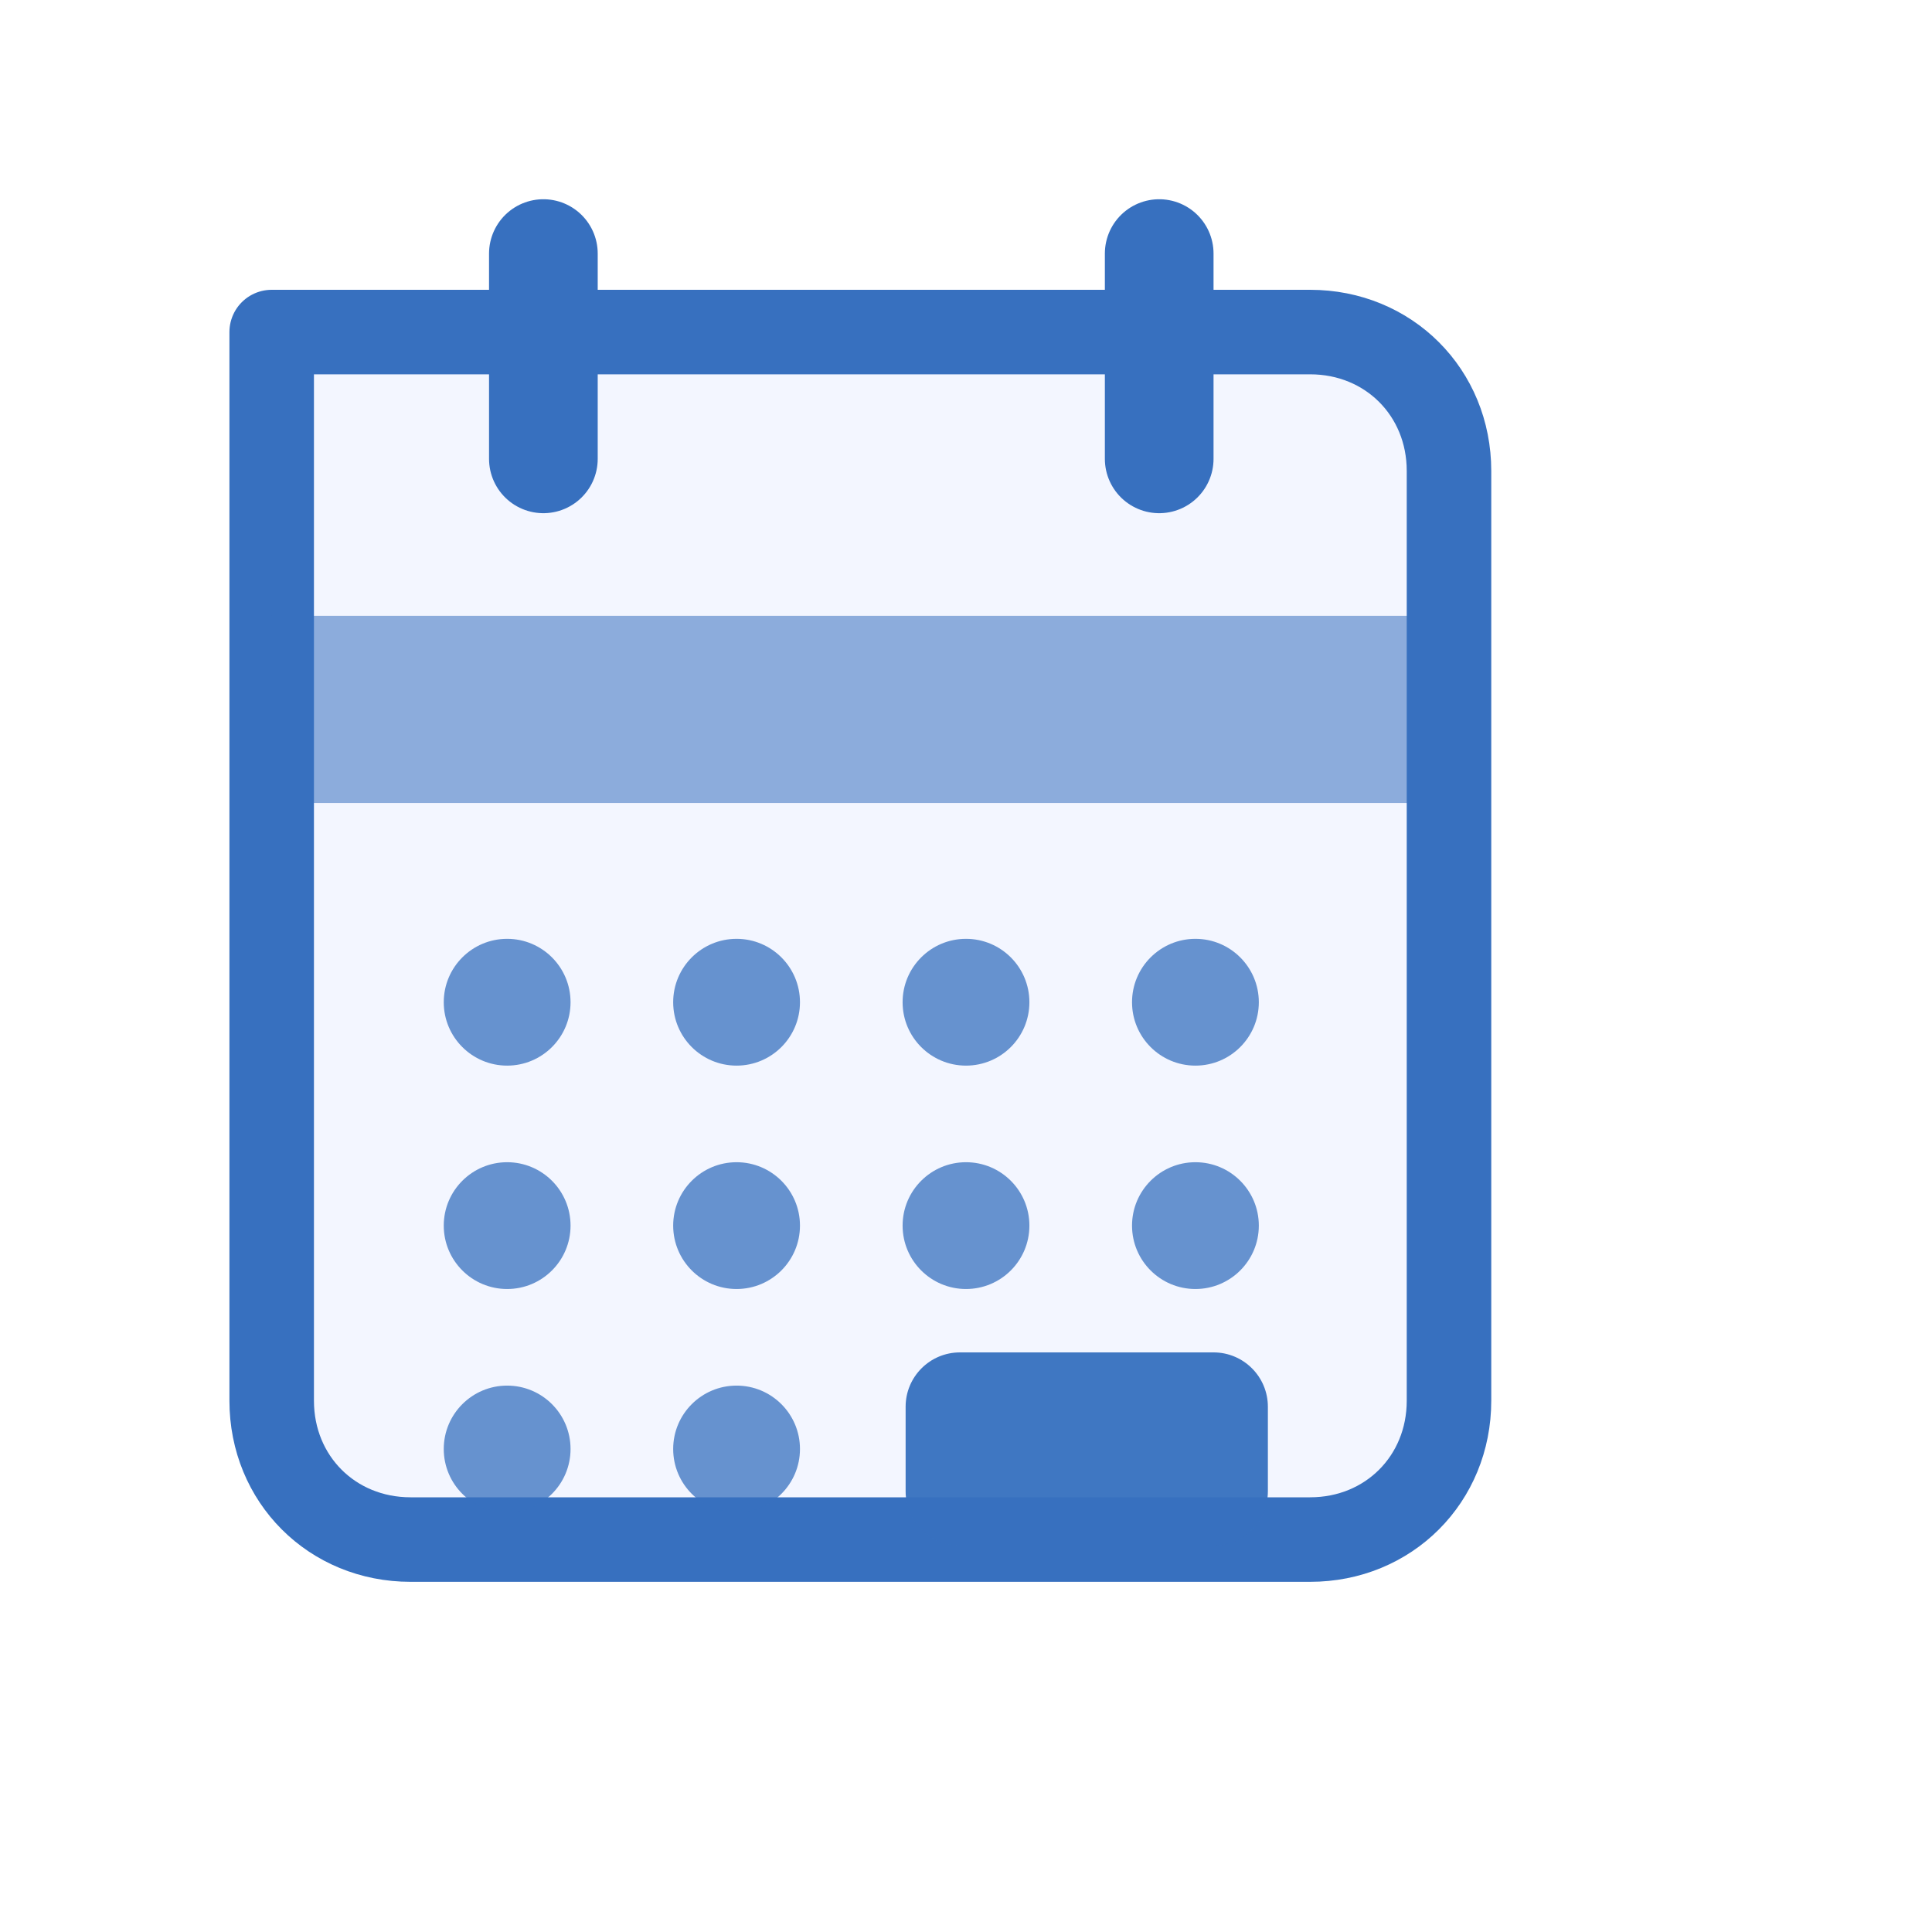
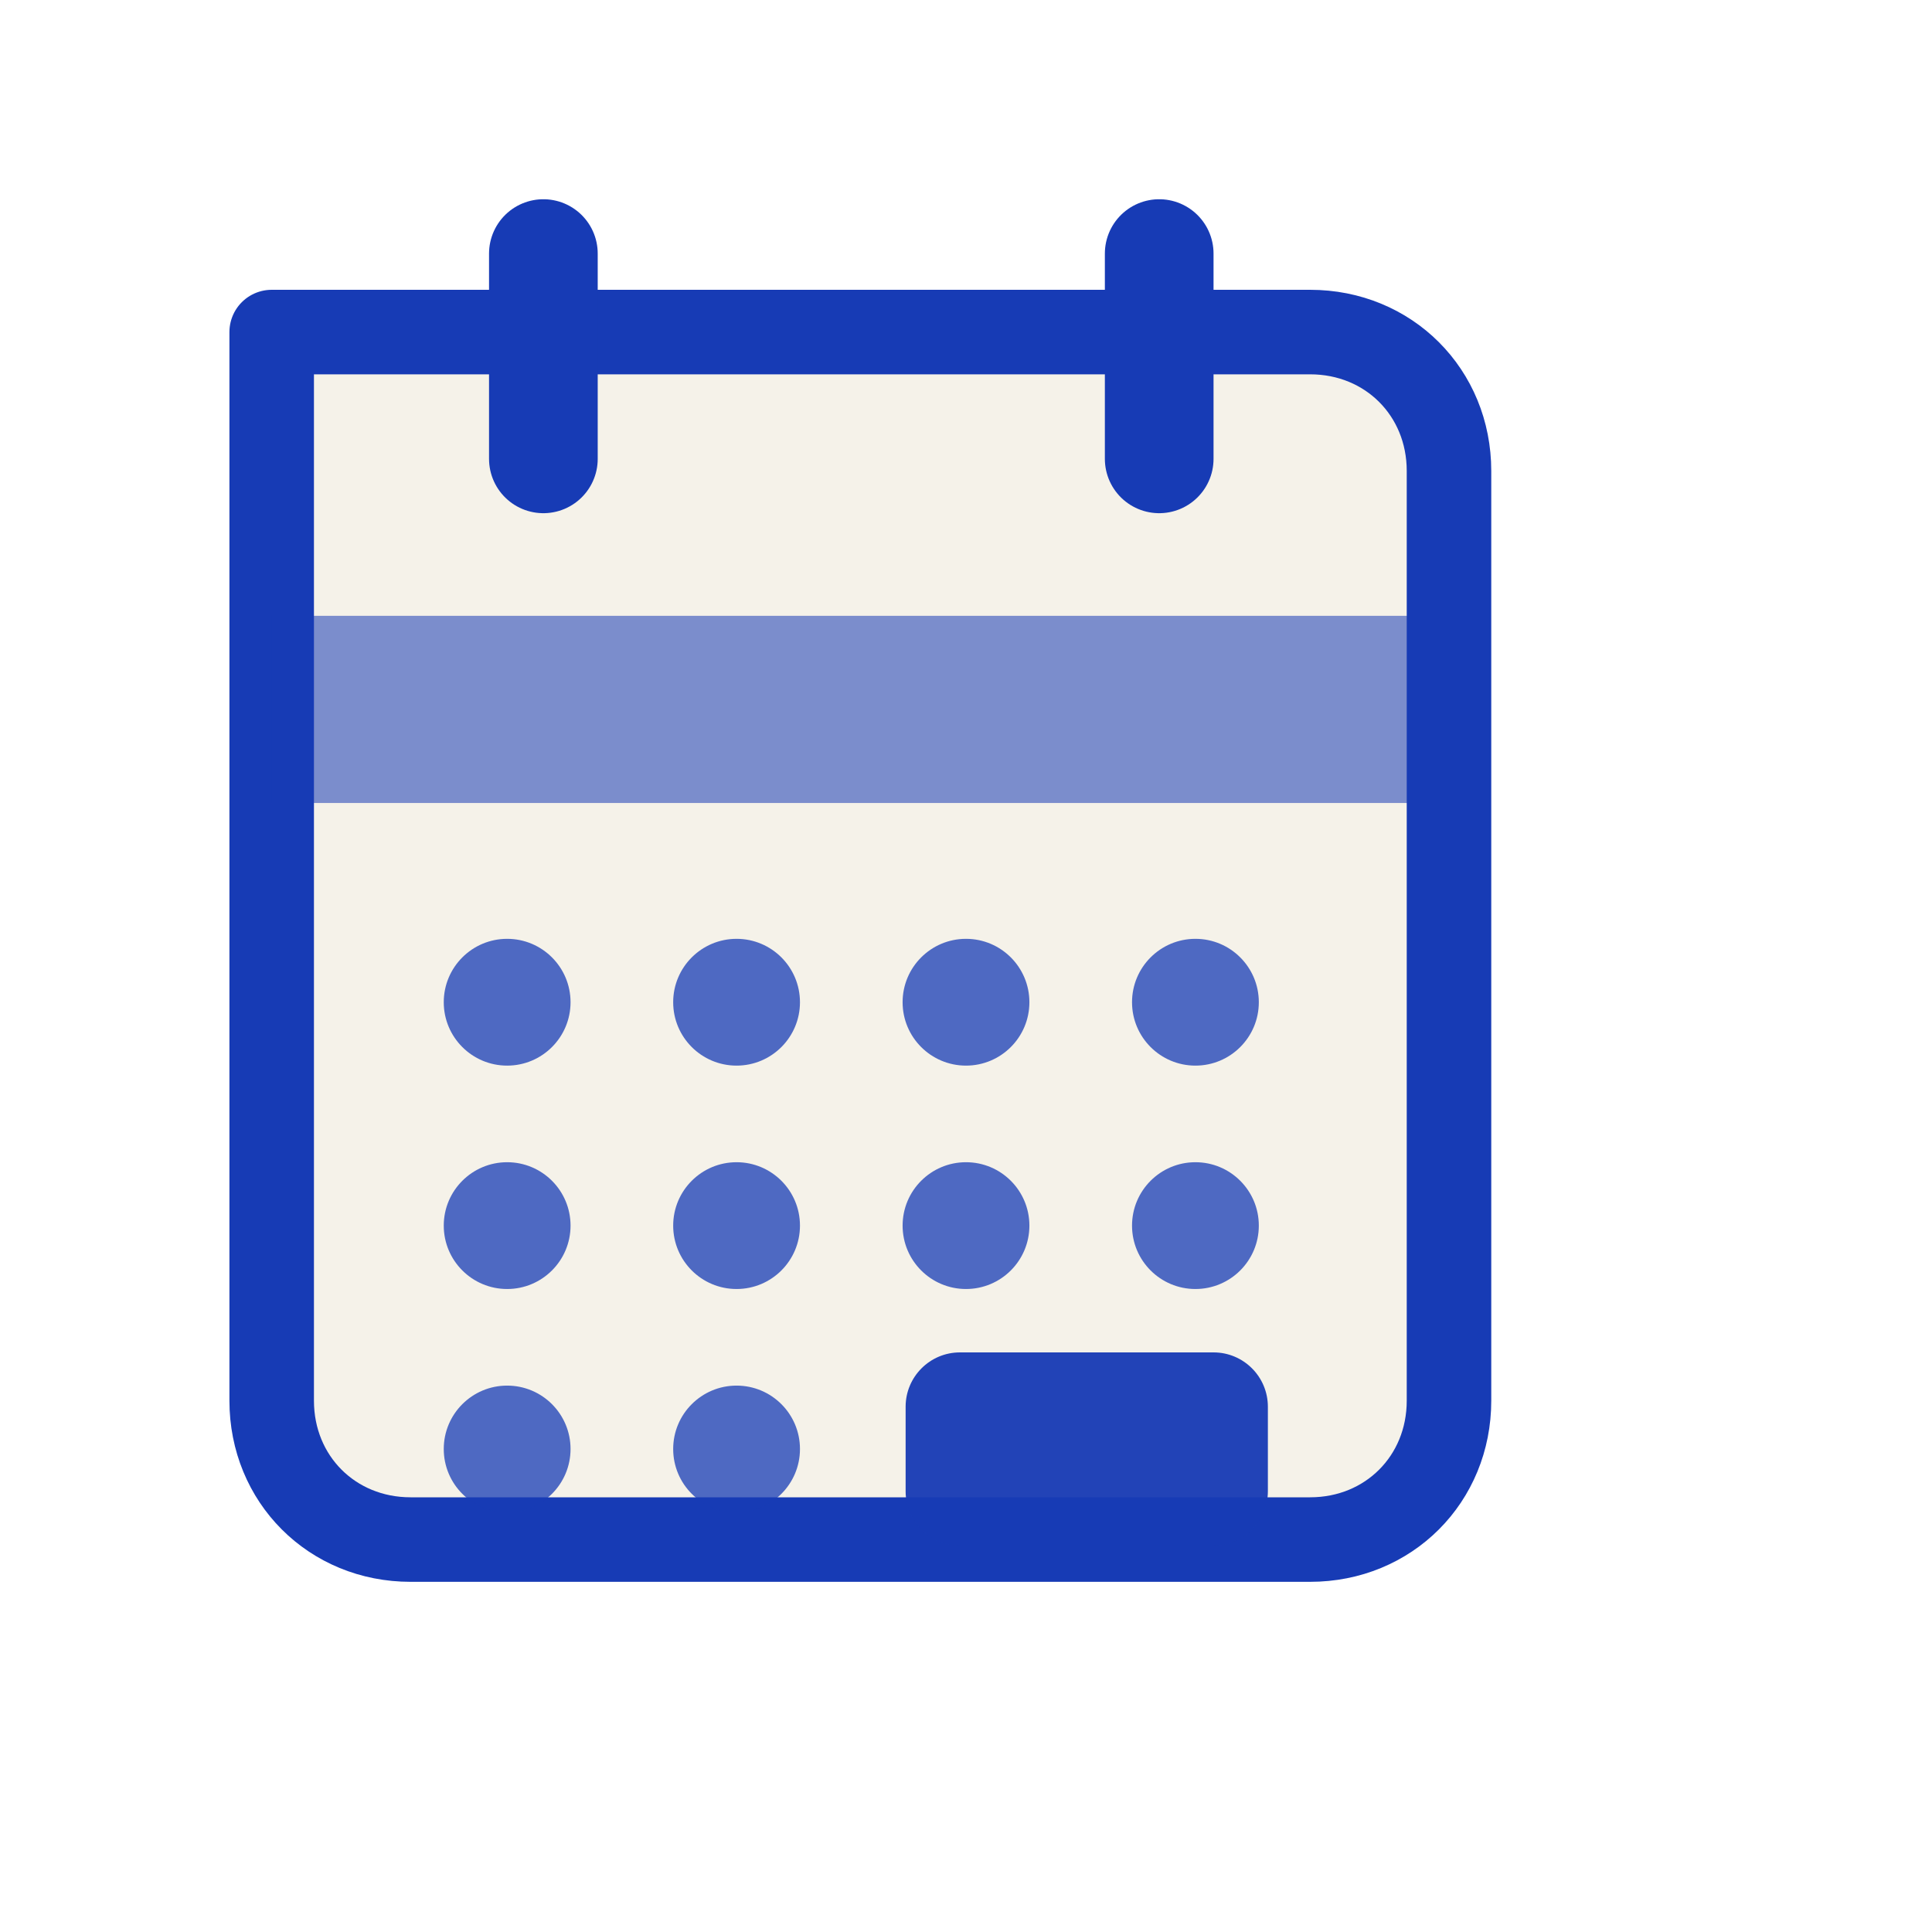
<svg xmlns="http://www.w3.org/2000/svg" width="64" height="64" viewBox="0 0 32 32" fill="none" role="img" aria-label="Calendra">
-   <path d="M4.5 5.5h17.2c1.3 0 2.3 1 2.3 2.3v15.4c0 1.3-1 2.3-2.3 2.3H6.8c-1.3 0-2.3-1-2.3-2.3V5.5Z" fill="#F3F6FF" stroke="#3770BF" stroke-width="1.4" stroke-linejoin="round" />
-   <path d="M4.5 10.2h19.5v3.1H4.5z" fill="#3770BF" opacity="0.55" />
-   <path d="M9 4.2v3.4M19.2 4.2v3.4" stroke="#3770BF" stroke-width="1.8" stroke-linecap="round" />
-   <g fill="#3770BF" opacity="0.75">
+   <path d="M4.5 5.5h17.2c1.3 0 2.3 1 2.3 2.3v15.4c0 1.3-1 2.3-2.3 2.3H6.8c-1.3 0-2.3-1-2.3-2.3V5.5Z" fill="#F5F2E9" stroke="#173BB5" stroke-width="1.4" stroke-linejoin="round" />
+   <path d="M4.5 10.2h19.5v3.1H4.5z" fill="#173BB5" opacity="0.55" />
+   <path d="M9 4.2v3.4M19.2 4.2v3.4" stroke="#173BB5" stroke-width="1.8" stroke-linecap="round" />
+   <g fill="#173BB5" opacity="0.75">
    <circle cx="8.4" cy="16.6" r="1.05" />
    <circle cx="12.2" cy="16.6" r="1.05" />
    <circle cx="16" cy="16.6" r="1.05" />
    <circle cx="19.8" cy="16.6" r="1.05" />
    <circle cx="8.4" cy="20.3" r="1.05" />
    <circle cx="12.2" cy="20.3" r="1.05" />
    <circle cx="16" cy="20.3" r="1.05" />
    <circle cx="19.8" cy="20.3" r="1.05" />
    <circle cx="8.4" cy="24" r="1.05" />
    <circle cx="12.2" cy="24" r="1.05" />
  </g>
-   <rect x="15" y="22.4" width="6" height="3.2" rx="0.9" fill="#3770BF" opacity="0.95" />
+   <rect x="15" y="22.4" width="6" height="3.2" rx="0.9" fill="#173BB5" opacity="0.95" />
</svg>
